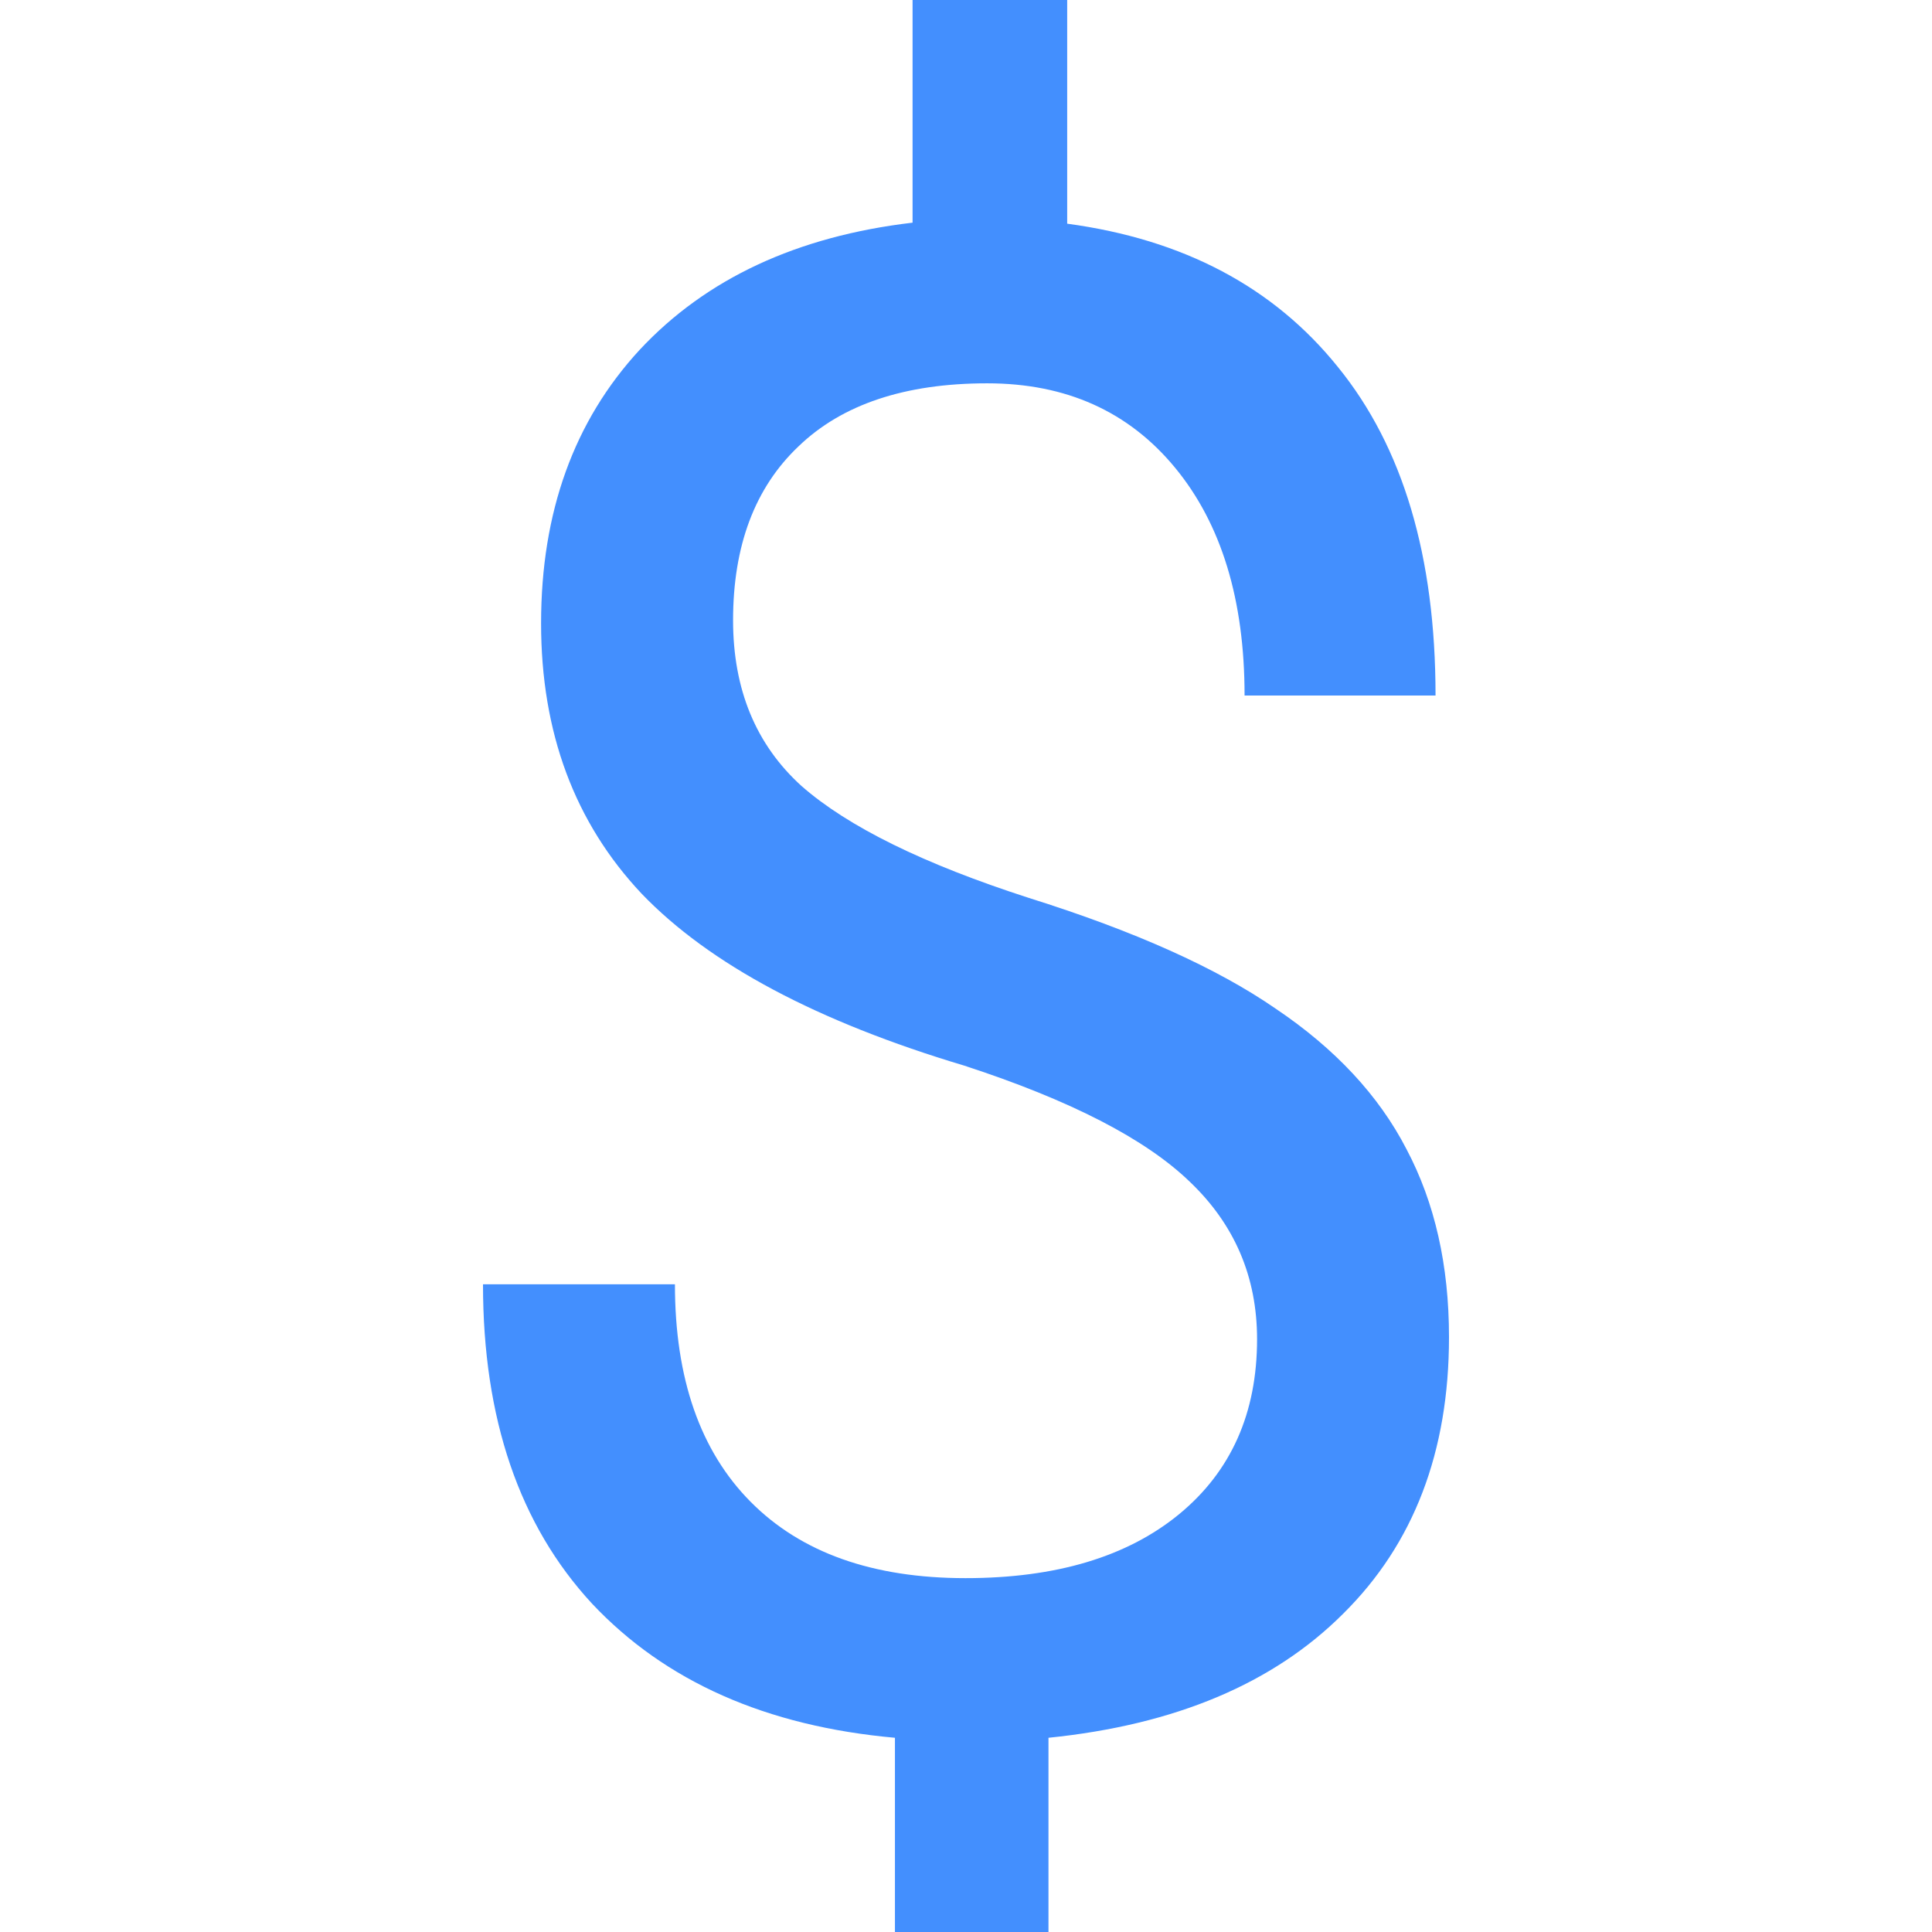
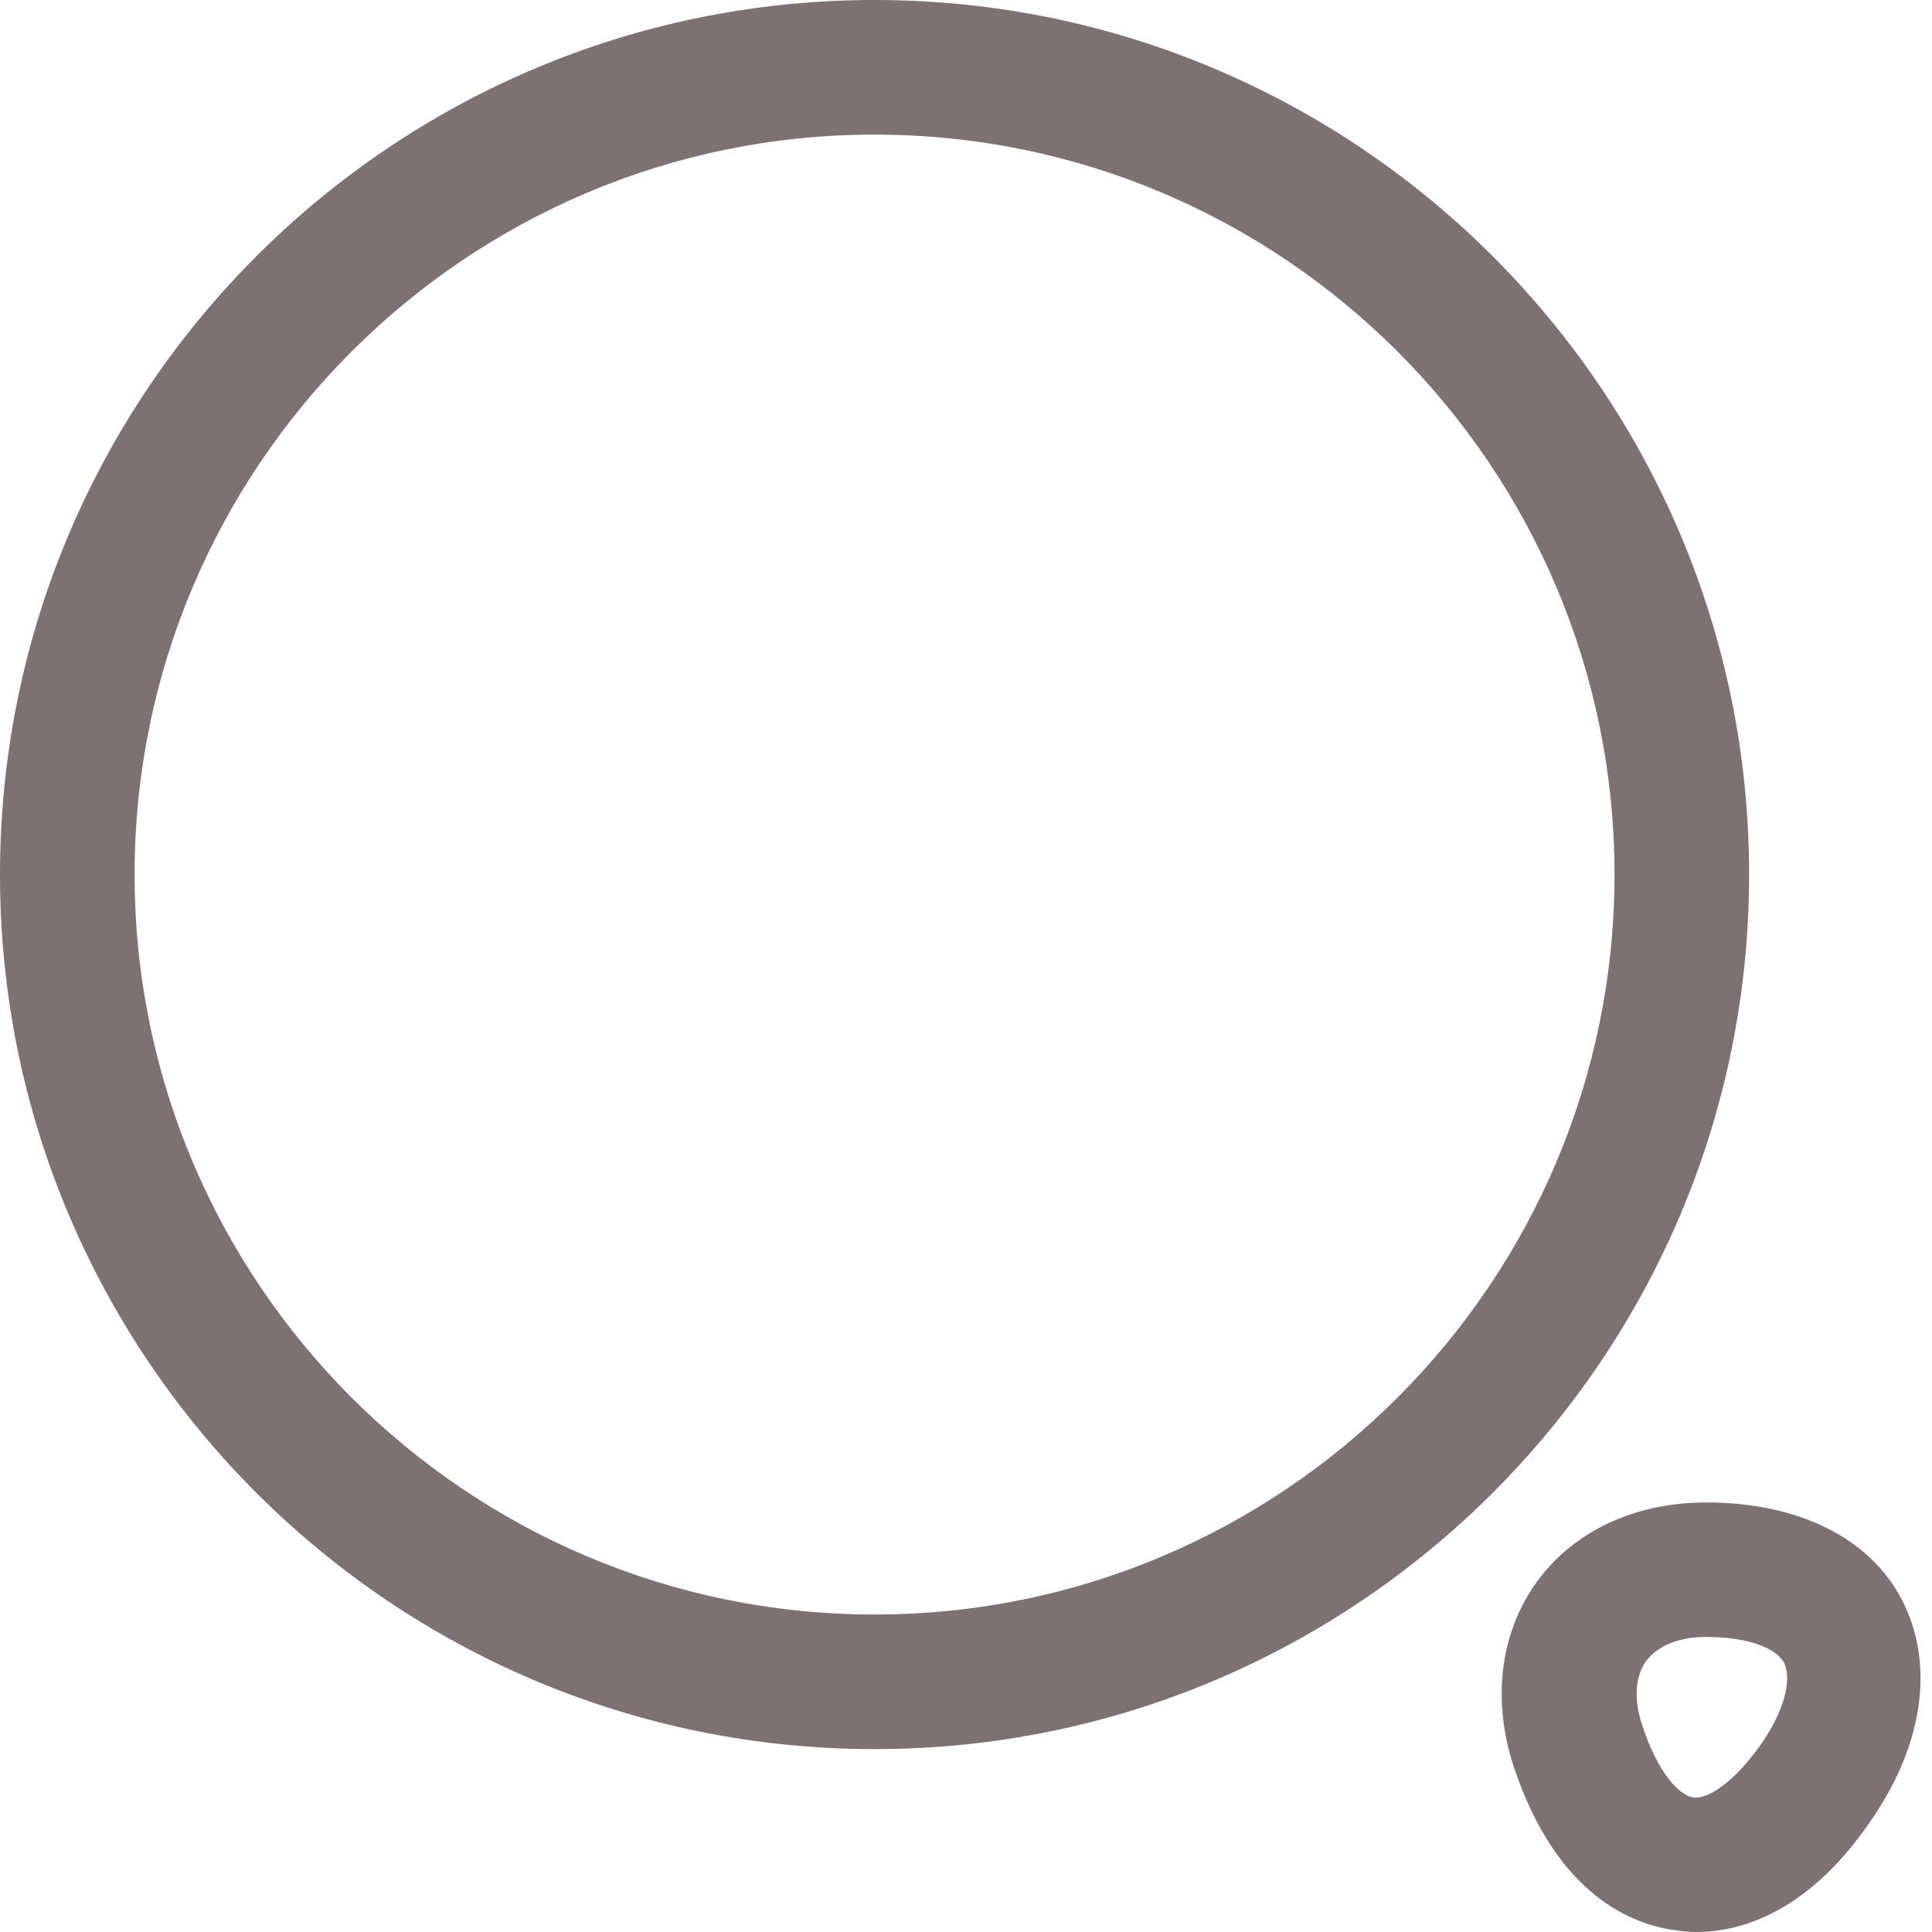
- <svg xmlns="http://www.w3.org/2000/svg" width="32" height="32" viewBox="0 0 32 32" fill="none">
-   <path d="M20.821 22.181C20.821 21.148 20.448 20.278 19.703 19.57C18.97 18.863 17.727 18.223 15.974 17.651C13.534 16.921 11.752 15.972 10.629 14.804C9.518 13.625 8.962 12.132 8.962 10.324C8.962 8.483 9.507 6.973 10.595 5.794C11.695 4.615 13.202 3.913 15.115 3.688V0H17.676V3.705C19.6 3.964 21.096 4.755 22.161 6.08C23.238 7.405 23.777 9.218 23.777 11.52H20.614C20.614 9.937 20.231 8.679 19.463 7.747C18.695 6.815 17.658 6.349 16.352 6.349C14.989 6.349 13.946 6.698 13.225 7.394C12.503 8.079 12.142 9.039 12.142 10.274C12.142 11.419 12.52 12.334 13.276 13.019C14.044 13.693 15.298 14.31 17.04 14.872C18.793 15.422 20.156 16.034 21.13 16.707C22.115 17.37 22.837 18.145 23.295 19.032C23.765 19.919 24 20.957 24 22.147C24 24.045 23.416 25.572 22.247 26.728C21.09 27.885 19.463 28.57 17.366 28.783V32H14.823V28.783C12.692 28.592 11.019 27.851 9.805 26.56C8.601 25.258 8 23.495 8 21.272H11.179C11.179 22.832 11.598 24.034 12.434 24.876C13.27 25.718 14.456 26.139 15.991 26.139C17.492 26.139 18.672 25.785 19.532 25.078C20.391 24.37 20.821 23.405 20.821 22.181Z" fill="#438FFE" />
+ <svg xmlns="http://www.w3.org/2000/svg" width="18" height="18" viewBox="0 0 18 18" fill="none">
+   <path d="M8.148 16.296C3.652 16.296 0 12.644 0 8.148C0 3.652 3.652 0 8.148 0C12.644 0 16.296 3.652 16.296 8.148C16.296 12.644 12.644 16.296 8.148 16.296ZM8.148 1.254C4.346 1.254 1.254 4.346 1.254 8.148C1.254 11.95 4.346 15.042 8.148 15.042C11.95 15.042 15.042 11.95 15.042 8.148C15.042 4.346 11.95 1.254 8.148 1.254Z" fill="#7E7171" />
+   <path d="M15.803 18C15.736 18 15.669 17.992 15.611 17.984C15.218 17.934 14.508 17.666 14.107 16.471C13.898 15.844 13.973 15.218 14.316 14.741C14.658 14.265 15.235 13.998 15.895 13.998C16.747 13.998 17.416 14.323 17.717 14.9C18.018 15.477 17.934 16.212 17.458 16.922C16.864 17.817 16.221 18 15.803 18ZM15.302 16.078C15.444 16.513 15.644 16.73 15.778 16.747C15.912 16.764 16.163 16.605 16.422 16.229C16.664 15.869 16.681 15.61 16.622 15.493C16.564 15.376 16.33 15.251 15.895 15.251C15.636 15.251 15.444 15.335 15.335 15.477C15.235 15.619 15.218 15.836 15.302 16.078Z" fill="#7E7171" />
</svg>
